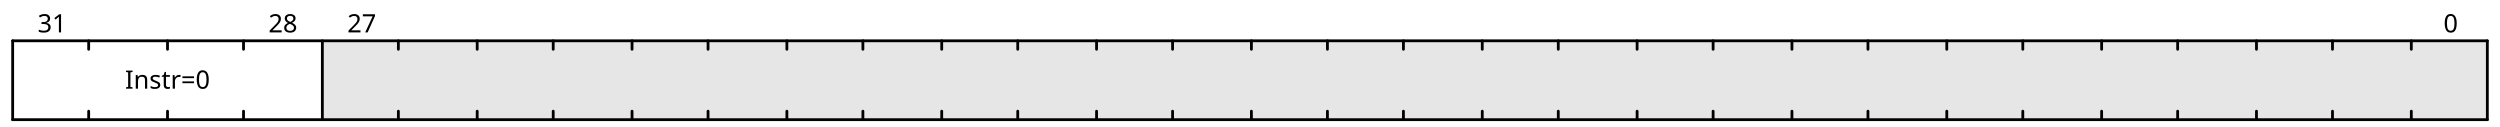
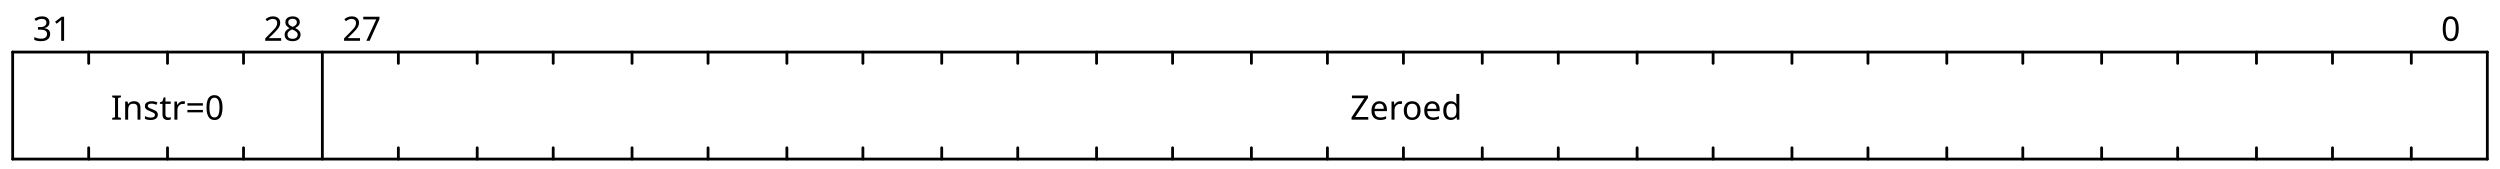
- <svg xmlns="http://www.w3.org/2000/svg" width="888" height="45" viewBox="0 0 888 45">
-   <g transform="translate(0.5,0.5)" text-anchor="middle" font-size="9" font-family="sans-serif" font-weight="normal">
-     <g transform="translate(4,14)">
+ <svg xmlns="http://www.w3.org/2000/svg" width="888" height="60" viewBox="0 0 888 60">
+   <g transform="translate(0.5,0.5)" text-anchor="middle" font-size="12" font-family="sans-serif" font-weight="normal">
+     <g transform="translate(4,18)">
      <g stroke="black" stroke-width="1" stroke-linecap="round">
        <line x2="879" />
-         <line x2="879" y1="28" y2="28" />
-         <line y2="28" />
-         <line x1="879" x2="879" y2="28" />
-         <line x1="852" x2="852" y2="3" />
-         <line x1="852" x2="852" y1="28" y2="25" />
-         <line x1="824" x2="824" y2="3" />
-         <line x1="824" x2="824" y1="28" y2="25" />
-         <line x1="797" x2="797" y2="3" />
-         <line x1="797" x2="797" y1="28" y2="25" />
-         <line x1="769" x2="769" y2="3" />
-         <line x1="769" x2="769" y1="28" y2="25" />
-         <line x1="742" x2="742" y2="3" />
-         <line x1="742" x2="742" y1="28" y2="25" />
-         <line x1="714" x2="714" y2="3" />
-         <line x1="714" x2="714" y1="28" y2="25" />
-         <line x1="687" x2="687" y2="3" />
-         <line x1="687" x2="687" y1="28" y2="25" />
-         <line x1="659" x2="659" y2="3" />
-         <line x1="659" x2="659" y1="28" y2="25" />
-         <line x1="632" x2="632" y2="3" />
-         <line x1="632" x2="632" y1="28" y2="25" />
-         <line x1="604" x2="604" y2="3" />
-         <line x1="604" x2="604" y1="28" y2="25" />
-         <line x1="577" x2="577" y2="3" />
-         <line x1="577" x2="577" y1="28" y2="25" />
-         <line x1="549" x2="549" y2="3" />
-         <line x1="549" x2="549" y1="28" y2="25" />
-         <line x1="522" x2="522" y2="3" />
-         <line x1="522" x2="522" y1="28" y2="25" />
-         <line x1="494" x2="494" y2="3" />
-         <line x1="494" x2="494" y1="28" y2="25" />
-         <line x1="467" x2="467" y2="3" />
-         <line x1="467" x2="467" y1="28" y2="25" />
-         <line x1="440" x2="440" y2="3" />
-         <line x1="440" x2="440" y1="28" y2="25" />
-         <line x1="412" x2="412" y2="3" />
-         <line x1="412" x2="412" y1="28" y2="25" />
-         <line x1="385" x2="385" y2="3" />
-         <line x1="385" x2="385" y1="28" y2="25" />
-         <line x1="357" x2="357" y2="3" />
-         <line x1="357" x2="357" y1="28" y2="25" />
-         <line x1="330" x2="330" y2="3" />
-         <line x1="330" x2="330" y1="28" y2="25" />
-         <line x1="302" x2="302" y2="3" />
-         <line x1="302" x2="302" y1="28" y2="25" />
-         <line x1="275" x2="275" y2="3" />
-         <line x1="275" x2="275" y1="28" y2="25" />
-         <line x1="247" x2="247" y2="3" />
-         <line x1="247" x2="247" y1="28" y2="25" />
-         <line x1="220" x2="220" y2="3" />
-         <line x1="220" x2="220" y1="28" y2="25" />
-         <line x1="192" x2="192" y2="3" />
-         <line x1="192" x2="192" y1="28" y2="25" />
-         <line x1="165" x2="165" y2="3" />
-         <line x1="165" x2="165" y1="28" y2="25" />
-         <line x1="137" x2="137" y2="3" />
-         <line x1="137" x2="137" y1="28" y2="25" />
-         <line x1="110" x2="110" y2="28" />
-         <line x1="82" x2="82" y2="3" />
-         <line x1="82" x2="82" y1="28" y2="25" />
-         <line x1="55" x2="55" y2="3" />
-         <line x1="55" x2="55" y1="28" y2="25" />
-         <line x1="27" x2="27" y2="3" />
-         <line x1="27" x2="27" y1="28" y2="25" />
+         <line x2="879" y1="38" y2="38" />
+         <line y2="38" />
+         <line x1="879" x2="879" y2="38" />
+         <line x1="852" x2="852" y2="4" />
+         <line x1="852" x2="852" y1="38" y2="34" />
+         <line x1="824" x2="824" y2="4" />
+         <line x1="824" x2="824" y1="38" y2="34" />
+         <line x1="797" x2="797" y2="4" />
+         <line x1="797" x2="797" y1="38" y2="34" />
+         <line x1="769" x2="769" y2="4" />
+         <line x1="769" x2="769" y1="38" y2="34" />
+         <line x1="742" x2="742" y2="4" />
+         <line x1="742" x2="742" y1="38" y2="34" />
+         <line x1="714" x2="714" y2="4" />
+         <line x1="714" x2="714" y1="38" y2="34" />
+         <line x1="687" x2="687" y2="4" />
+         <line x1="687" x2="687" y1="38" y2="34" />
+         <line x1="659" x2="659" y2="4" />
+         <line x1="659" x2="659" y1="38" y2="34" />
+         <line x1="632" x2="632" y2="4" />
+         <line x1="632" x2="632" y1="38" y2="34" />
+         <line x1="604" x2="604" y2="4" />
+         <line x1="604" x2="604" y1="38" y2="34" />
+         <line x1="577" x2="577" y2="4" />
+         <line x1="577" x2="577" y1="38" y2="34" />
+         <line x1="549" x2="549" y2="4" />
+         <line x1="549" x2="549" y1="38" y2="34" />
+         <line x1="522" x2="522" y2="4" />
+         <line x1="522" x2="522" y1="38" y2="34" />
+         <line x1="494" x2="494" y2="4" />
+         <line x1="494" x2="494" y1="38" y2="34" />
+         <line x1="467" x2="467" y2="4" />
+         <line x1="467" x2="467" y1="38" y2="34" />
+         <line x1="440" x2="440" y2="4" />
+         <line x1="440" x2="440" y1="38" y2="34" />
+         <line x1="412" x2="412" y2="4" />
+         <line x1="412" x2="412" y1="38" y2="34" />
+         <line x1="385" x2="385" y2="4" />
+         <line x1="385" x2="385" y1="38" y2="34" />
+         <line x1="357" x2="357" y2="4" />
+         <line x1="357" x2="357" y1="38" y2="34" />
+         <line x1="330" x2="330" y2="4" />
+         <line x1="330" x2="330" y1="38" y2="34" />
+         <line x1="302" x2="302" y2="4" />
+         <line x1="302" x2="302" y1="38" y2="34" />
+         <line x1="275" x2="275" y2="4" />
+         <line x1="275" x2="275" y1="38" y2="34" />
+         <line x1="247" x2="247" y2="4" />
+         <line x1="247" x2="247" y1="38" y2="34" />
+         <line x1="220" x2="220" y2="4" />
+         <line x1="220" x2="220" y1="38" y2="34" />
+         <line x1="192" x2="192" y2="4" />
+         <line x1="192" x2="192" y1="38" y2="34" />
+         <line x1="165" x2="165" y2="4" />
+         <line x1="165" x2="165" y1="38" y2="34" />
+         <line x1="137" x2="137" y2="4" />
+         <line x1="137" x2="137" y1="38" y2="34" />
+         <line x1="110" x2="110" y2="38" />
+         <line x1="82" x2="82" y2="4" />
+         <line x1="82" x2="82" y1="38" y2="34" />
+         <line x1="55" x2="55" y2="4" />
+         <line x1="55" x2="55" y1="38" y2="34" />
+         <line x1="27" x2="27" y2="4" />
+         <line x1="27" x2="27" y1="38" y2="34" />
      </g>
      <g>
-         <g>
-           <rect x="110" width="769" height="28" style="fill-opacity:0.1" />
-         </g>
-         <g transform="translate(14,-9)">
+         <g />
+         <g transform="translate(14,-10)">
          <g transform="translate(852)">
            <text y="6">0</text>
          </g>
          <g transform="translate(110)">
            <text y="6">27</text>
          </g>
          <g transform="translate(82)">
            <text y="6">28</text>
          </g>
          <g transform="translate(0)">
            <text y="6">31</text>
          </g>
        </g>
-         <g transform="translate(14,11)">
+         <g transform="translate(14,18)">
+           <g transform="translate(481)">
+             <text y="6">
+               <tspan>Zeroed</tspan>
+             </text>
+           </g>
          <g transform="translate(41)">
            <text y="6">
              <tspan>Instr=0</tspan>
            </text>
          </g>
        </g>
-         <g transform="translate(14,32)" />
+         <g transform="translate(14,44)" />
      </g>
    </g>
  </g>
</svg>
